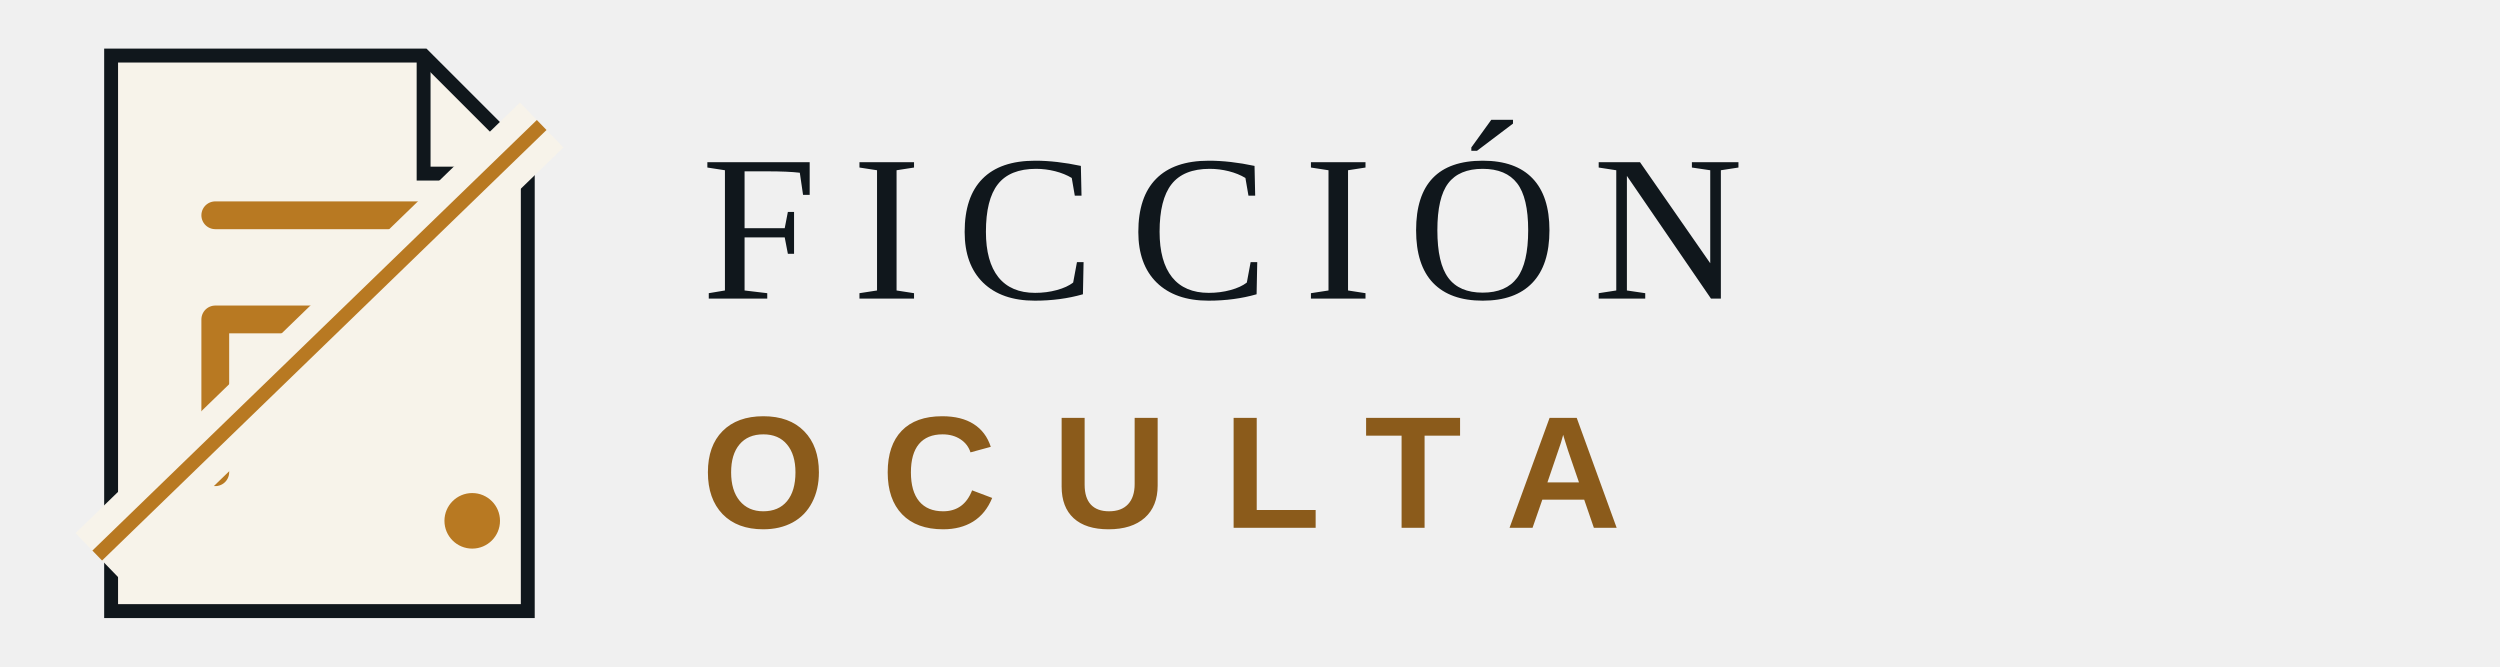
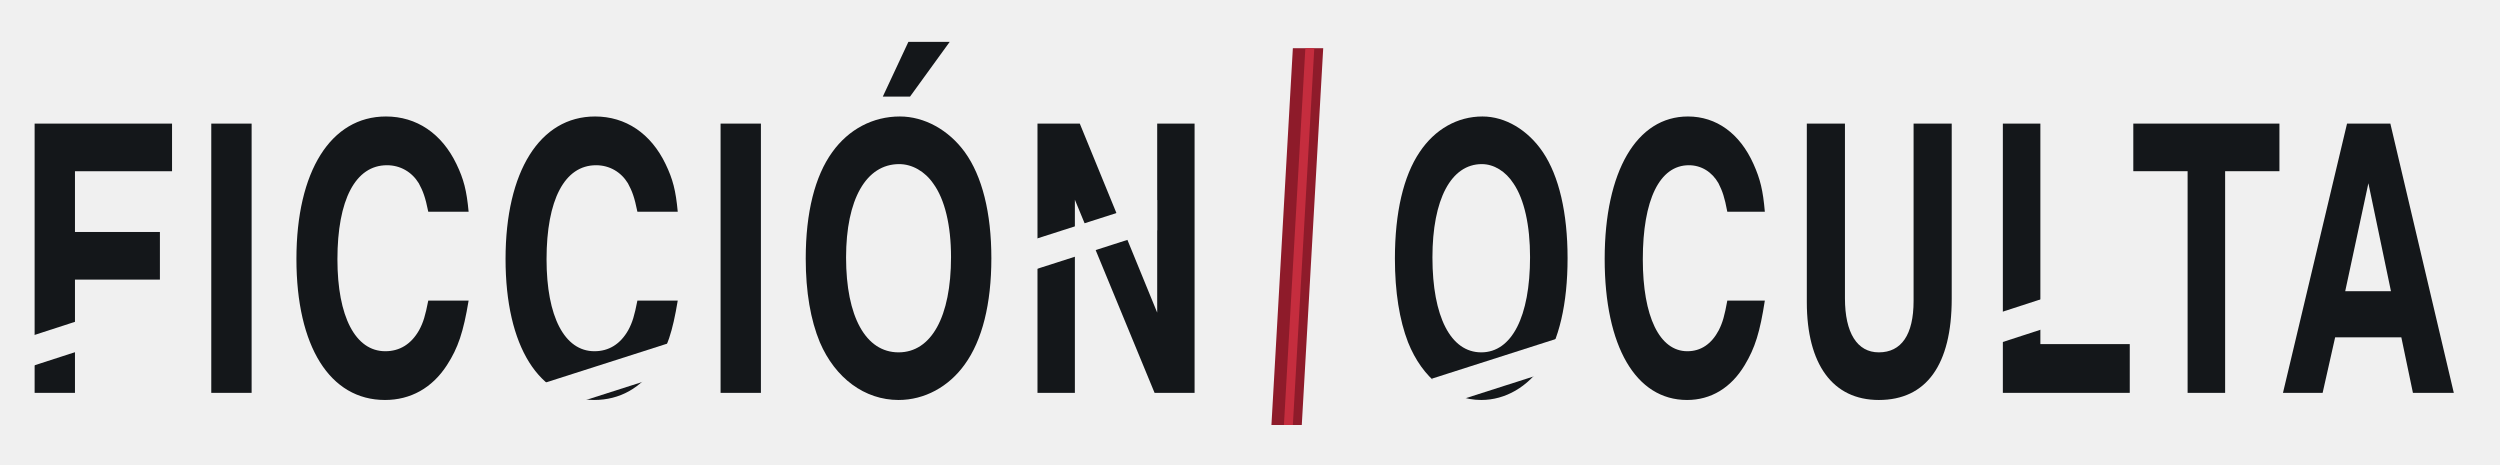
- <svg xmlns="http://www.w3.org/2000/svg" width="360" height="96" viewBox="0 0 360 96" fill="none">
-   <path d="M16 8H61L76 23V88H16V8Z" fill="#F7F3EA" stroke="#10171C" stroke-width="2" />
-   <path d="M61 8V25H76" stroke="#10171C" stroke-width="2" />
-   <path d="M31 31H60M31 46H52M31 46V68" stroke="#B87922" stroke-width="4" stroke-linecap="round" />
-   <path d="M14 80L78 18" stroke="#F7F3EA" stroke-width="9" />
-   <path d="M14 80L78 18" stroke="#B87922" stroke-width="2" />
-   <circle cx="68" cy="75" r="4" fill="#B87922" />
-   <text x="101" y="43" fill="#10171C" font-family="Georgia, 'Times New Roman', serif" font-size="30" letter-spacing="5">FICCIÓN</text>
-   <text x="101" y="76" fill="#8B5B1B" font-family="Arial, sans-serif" font-size="23" font-weight="700" letter-spacing="8">OCULTA</text>
+ <svg xmlns="http://www.w3.org/2000/svg" width="1400" height="260" viewBox="0 0 1400 260" role="img" aria-labelledby="title desc" version="1.1" id="svg21">
+   <defs id="defs9">
+     <mask id="letter-cuts">
+       <rect width="1400" height="260" fill="white" id="rect4" />
+       <path d="M18 188 92 164v17L18 205ZM300 216l75-24v17l-75 24ZM570 137l78-25v17l-78 25ZM802 212l75-24v17l-75 24ZM1117 176l80-26v17l-80 26Z" fill="black" id="path6" />
+     </mask>
+   </defs>
+   <g fill="#14171a" font-family="'Nimbus Sans Narrow', 'Arial Narrow', sans-serif" font-size="210px" font-weight="700" mask="url(#letter-cuts)" id="g15">
+     <g aria-label="FICCIÓN" id="text11" style="letter-spacing:10">
+       <path d="M 41.979,156.58 H 89.548 V 129.91 H 41.979 V 95.89 h 54.366 v -26.67 H 19.387 V 220 H 41.979 Z" id="path25" />
+       <path d="M 140.905,69.22 H 118.314 V 220 h 22.591 z" id="path27" />
+       <path d="m 262.424,118.57 c -1.102,-11.97 -2.755,-18.27 -6.796,-26.67 -8.265,-17.22 -22.407,-26.67 -39.489,-26.67 -30.856,0 -50.141,30.66 -50.141,79.8 0,48.93 18.734,78.96 49.59,78.96 14.326,0 26.448,-6.72 34.713,-19.53 6.245,-9.66 9.183,-18.48 12.122,-36.12 h -22.591 c -1.653,8.4 -2.755,12.18 -5.143,16.59 -4.408,7.77 -10.836,11.76 -18.918,11.76 -16.714,0 -26.815,-19.32 -26.815,-51.45 0,-33.39 10.102,-52.71 27.734,-52.71 7.53,0 13.959,3.78 17.816,10.08 2.388,4.41 3.673,7.77 5.326,15.96 z" id="path29" />
+       <path d="m 379.534,118.57 c -1.102,-11.97 -2.755,-18.27 -6.796,-26.67 -8.265,-17.22 -22.407,-26.67 -39.489,-26.67 -30.856,0 -50.141,30.66 -50.141,79.8 0,48.93 18.734,78.96 49.59,78.96 14.326,0 26.448,-6.72 34.713,-19.53 6.245,-9.66 9.183,-18.48 12.122,-36.12 h -22.591 c -1.653,8.4 -2.755,12.18 -5.143,16.59 -4.408,7.77 -10.836,11.76 -18.918,11.76 -16.714,0 -26.815,-19.32 -26.815,-51.45 0,-33.39 10.102,-52.71 27.734,-52.71 7.53,0 13.959,3.78 17.816,10.08 2.388,4.41 3.673,7.77 5.326,15.96 z" id="path31" />
+       <path d="M 426.116,69.22 H 403.524 V 220 h 22.591 z" id="path33" />
+       <path d="m 503.921,65.23 c -15.061,0 -28.652,7.14 -37.836,19.95 -9.734,13.44 -14.877,33.81 -14.877,59.64 0,18.69 2.755,34.44 7.898,46.83 8.632,20.16 25.162,32.34 44.08,32.34 14.51,0 28.101,-7.35 37.101,-19.95 9.734,-13.44 14.877,-33.81 14.877,-59.43 0,-25.41 -5.143,-45.99 -14.877,-59.43 -9,-12.39 -22.591,-19.95 -36.366,-19.95 z m -0.367,26.67 c 7.163,0 14.326,3.99 19.101,10.92 6.428,8.82 9.918,23.31 9.918,41.16 0,33.39 -11.02,53.34 -29.387,53.34 -18.367,0 -29.387,-19.95 -29.387,-53.13 0,-32.55 11.204,-52.29 29.754,-52.29 z m 28.285,-68.46 h -23.142 l -14.326,30.66 h 15.244 z" id="path35" />
+       <path d="M 648.03,175.06 604.685,69.22 H 580.991 V 220 h 20.938 V 111.85 L 646.561,220 h 22.407 V 69.22 h -20.938 z" id="path37" />
+     </g>
+     <g aria-label="OCULTA" id="text13" style="letter-spacing:10">
+       <path d="m 830.179,65.23 c -14.008,0 -26.65,7.14 -35.192,19.95 -9.054,13.44 -13.838,33.81 -13.838,59.64 0,18.69 2.563,34.44 7.346,46.83 8.029,20.16 23.404,32.34 41,32.34 13.496,0 26.138,-7.35 34.508,-19.95 9.054,-13.44 13.838,-33.81 13.838,-59.43 0,-25.41 -4.783,-45.99 -13.838,-59.43 -8.371,-12.39 -21.013,-19.95 -33.825,-19.95 z m -0.342,26.67 c 6.663,0 13.325,3.99 17.767,10.92 5.979,8.82 9.225,23.31 9.225,41.16 0,33.39 -10.25,53.34 -27.333,53.34 -17.083,0 -27.333,-19.95 -27.333,-53.13 0,-32.55 10.421,-52.29 27.675,-52.29 z" id="path40" />
+       <path d="m 988.307,118.57 c -1.025,-11.97 -2.563,-18.27 -6.321,-26.67 -7.688,-17.22 -20.842,-26.67 -36.729,-26.67 -28.7,0 -46.638,30.66 -46.638,79.8 0,48.93 17.425,78.96 46.125,78.96 13.325,0 24.6,-6.72 32.288,-19.53 5.808,-9.66 8.542,-18.48 11.275,-36.12 H 967.294 c -1.538,8.4 -2.563,12.18 -4.783,16.59 -4.1,7.77 -10.079,11.76 -17.596,11.76 -15.546,0 -24.942,-19.32 -24.942,-51.45 0,-33.39 9.396,-52.71 25.796,-52.71 7.004,0 12.983,3.78 16.571,10.08 2.221,4.41 3.417,7.77 4.954,15.96 z" id="path42" />
+       <path d="m 1092.963,69.22 h -21.354 V 168.55 c 0,18.9 -6.833,28.77 -19.475,28.77 -12.129,0 -18.963,-10.92 -18.963,-30.24 V 69.22 H 1011.817 V 169.18 c 0,34.86 14.521,54.81 40.317,54.81 26.65,0 40.829,-19.74 40.829,-56.7 z" id="path44" />
+       <path d="m 1142.611,69.22 h -21.013 V 220 h 71.067 v -27.3 h -50.054 z" id="path46" />
+       <path d="m 1246.071,95.89 h 30.409 V 69.22 h -81.829 v 26.67 h 30.409 V 220 h 21.012 z" id="path48" />
+       <path d="m 1307.677,188.92 h 37.071 l 6.492,31.08 h 22.892 L 1338.598,69.22 h -24.258 L 1278.465,220 h 22.208 z m 18.621,-86.31 12.642,60.48 h -25.625 z" id="path50" />
+     </g>
+   </g>
+   <path d="m724 27h17l-12 211h-17z" fill="#8E1B2A" id="path17" />
+   <path d="m731 27h5l-12 211h-5z" fill="#C52D3E" id="path19" />
</svg>
